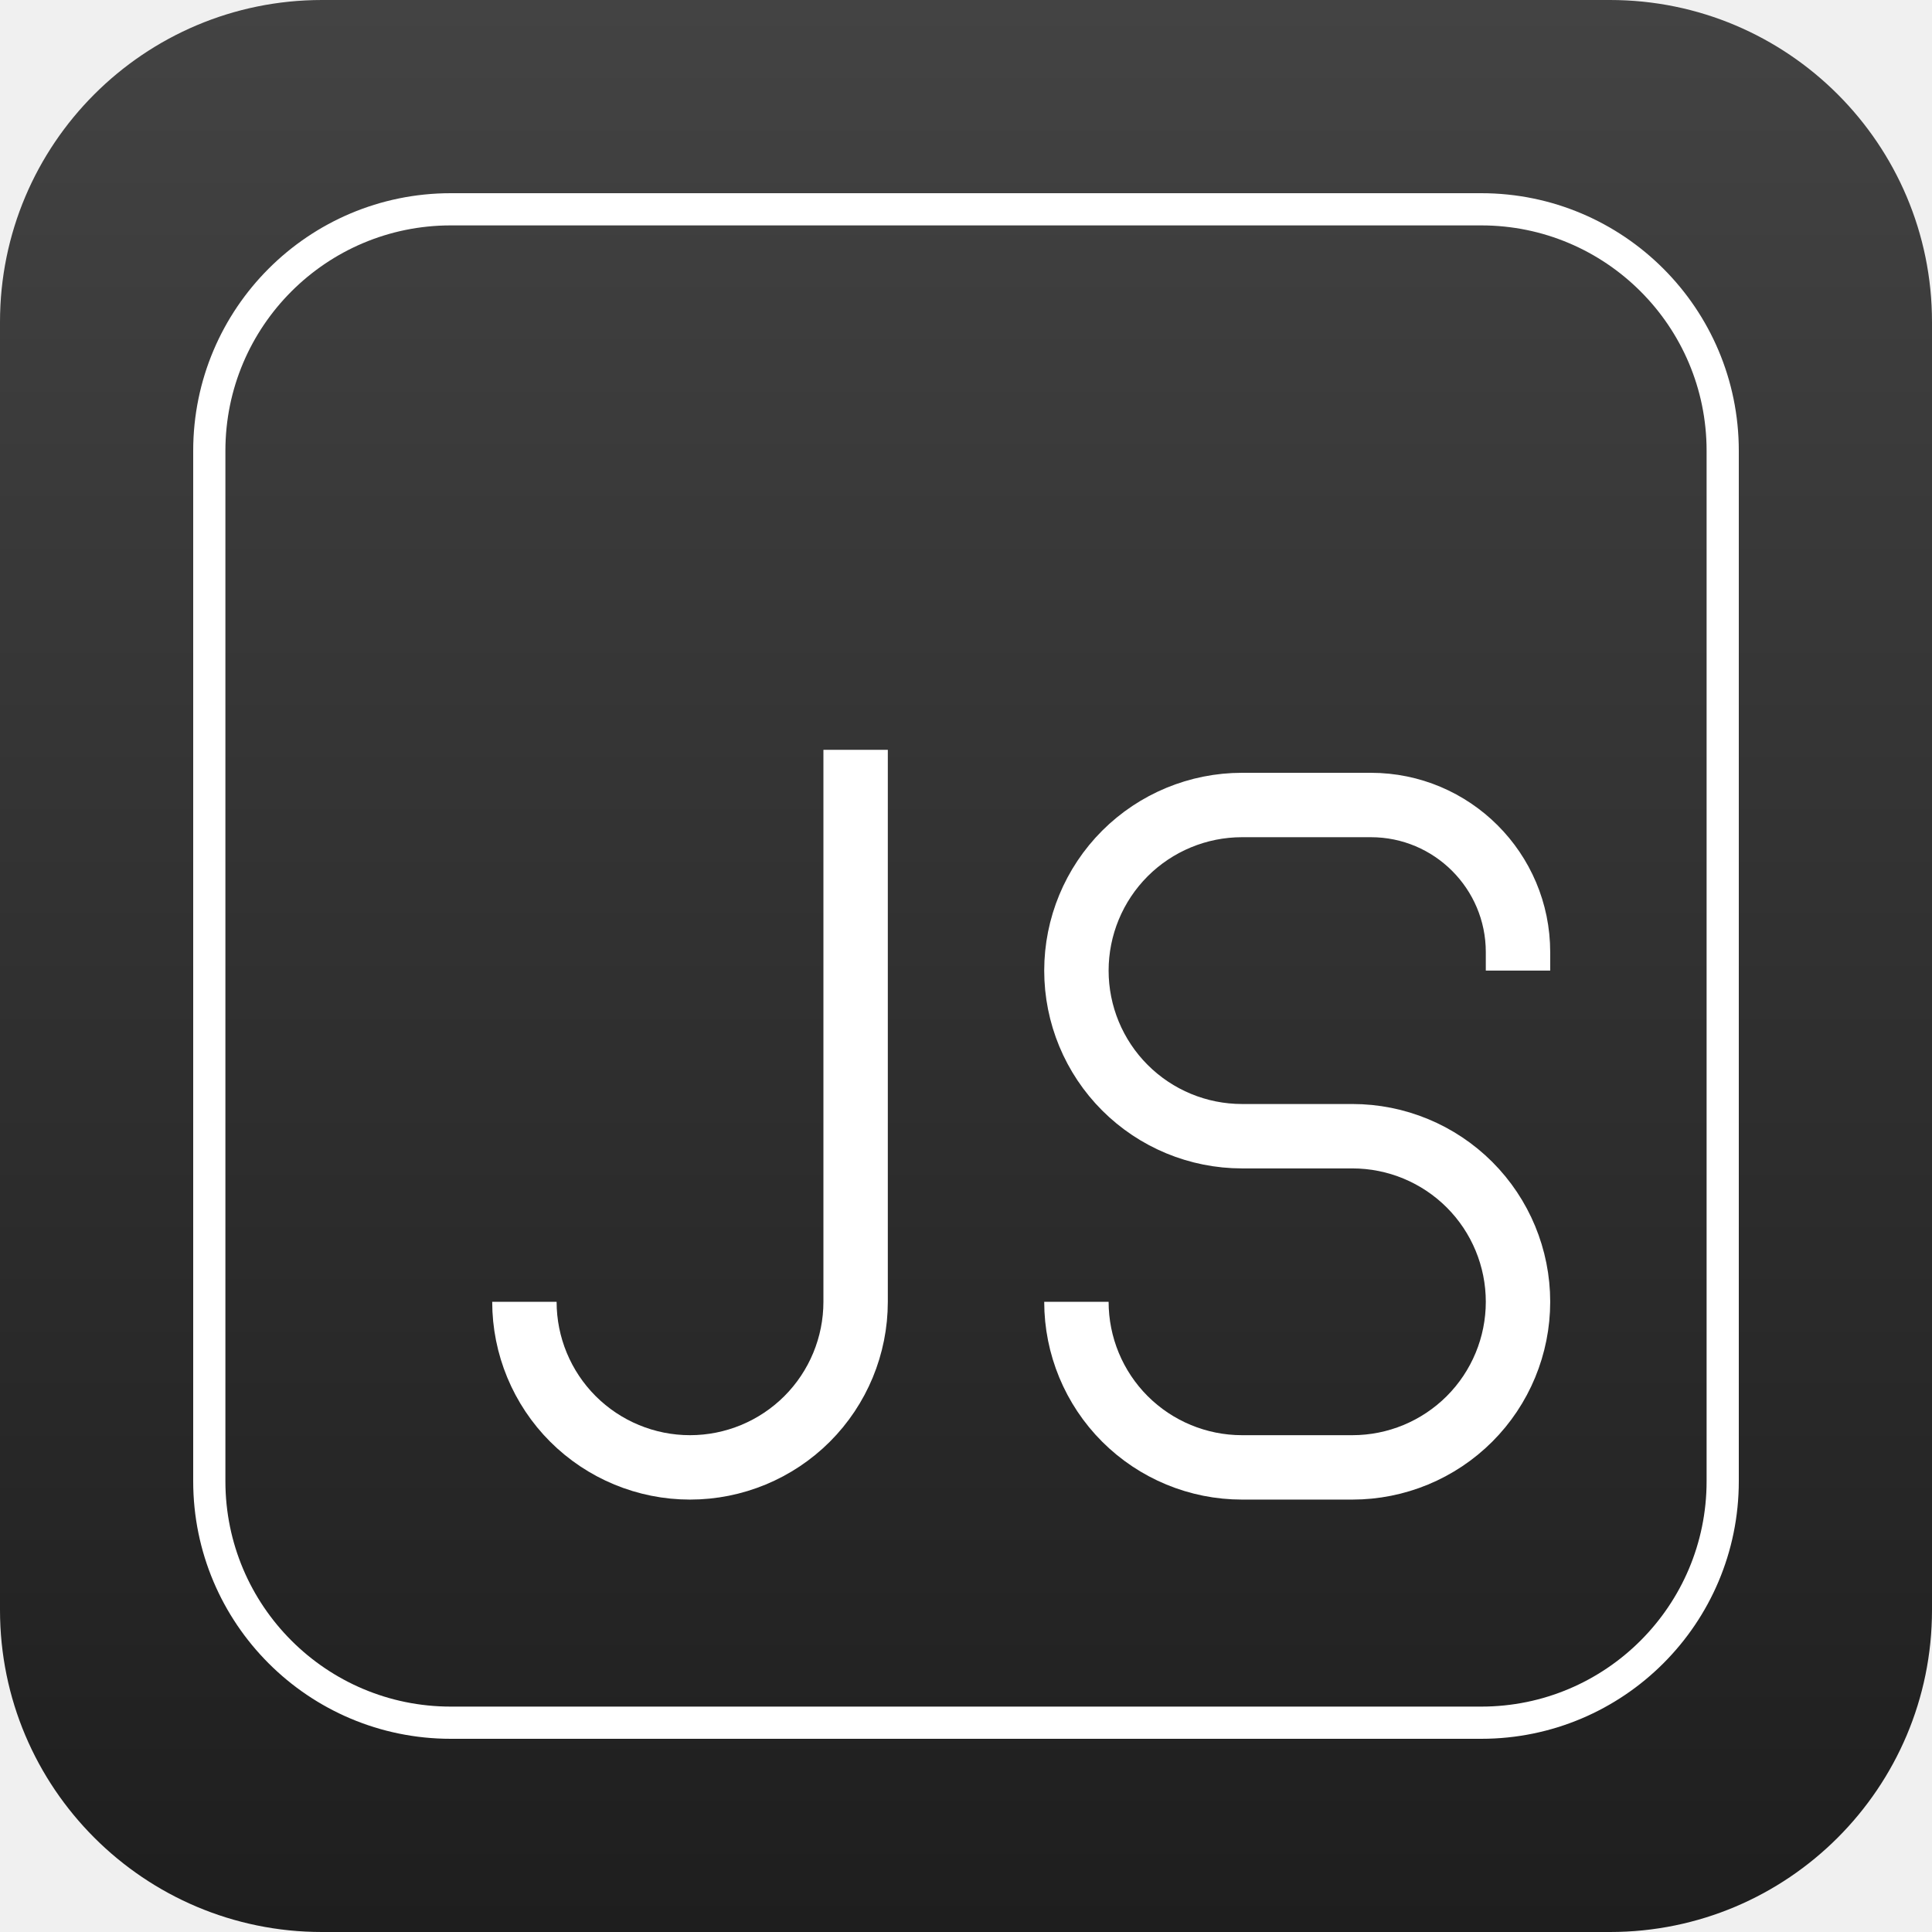
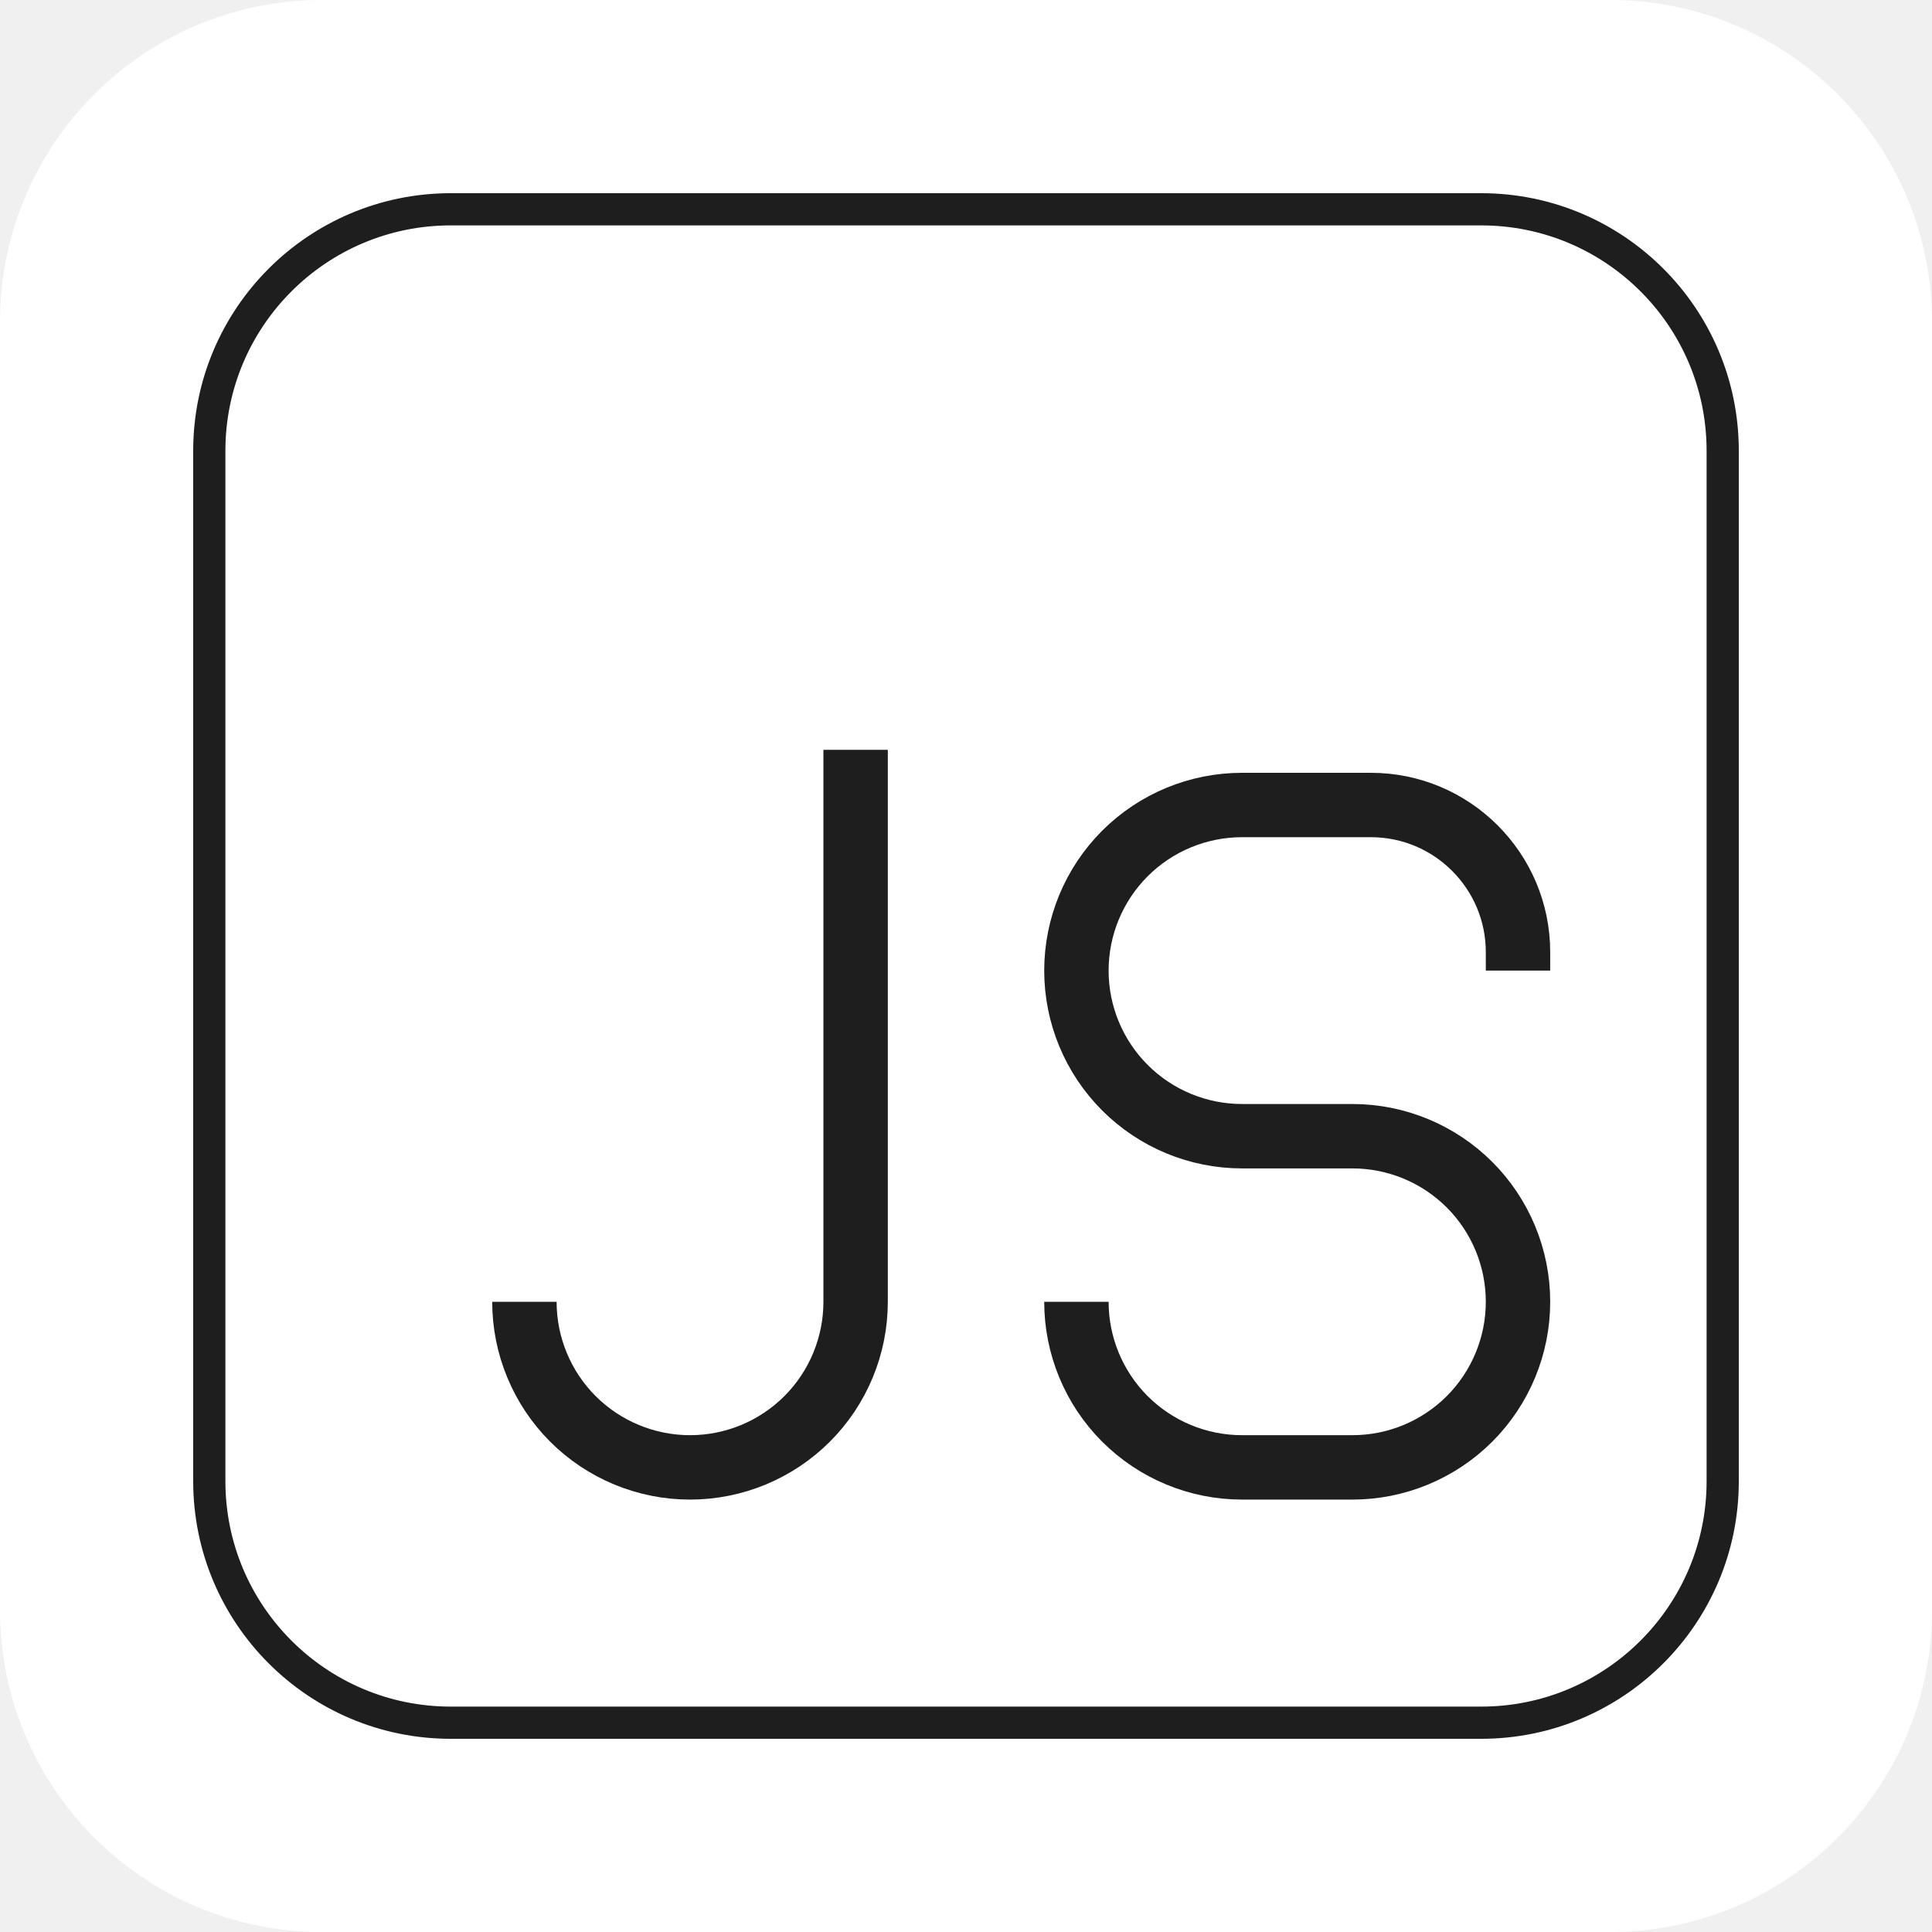
<svg xmlns="http://www.w3.org/2000/svg" viewBox="0 0 60 60" fill="none">
-   <rect width="60" height="60" rx="10" fill="url(#paint0_linear_656_5302)" />
-   <path d="M47.143 30.143V29.57C47.143 27.047 45.096 25 42.573 25H38.572C37.208 25 35.9 25.542 34.935 26.506C33.971 27.471 33.429 28.779 33.429 30.143C33.429 31.507 33.971 32.815 34.935 33.779C35.9 34.744 37.208 35.286 38.572 35.286H42C43.364 35.286 44.672 35.828 45.637 36.792C46.601 37.756 47.143 39.065 47.143 40.428C47.143 41.792 46.601 43.101 45.637 44.065C44.672 45.029 43.364 45.571 42 45.571H38.572C37.208 45.571 35.9 45.029 34.935 44.065C33.971 43.101 33.429 41.792 33.429 40.428M26.572 23.286V40.428C26.572 41.792 26.03 43.101 25.066 44.065C24.101 45.029 22.793 45.571 21.429 45.571C20.065 45.571 18.757 45.029 17.792 44.065C16.828 43.101 16.286 41.792 16.286 40.428" stroke="white" stroke-width="2" />
-   <rect x="6.5" y="6.5" width="47" height="47" rx="7.5" stroke="white" />
+   <g clip-path="url(#clip0_886_10916)">
+     <path d="M50 0H10C4.477 0 0 4.477 0 10V50C0 55.523 4.477 60 10 60H50C55.523 60 60 55.523 60 50V10C60 4.477 55.523 0 50 0Z" fill="white" />
+     <path d="M47.143 30.143V29.57C47.143 27.047 45.096 25 42.573 25H38.572C37.208 25 35.9 25.542 34.935 26.506C33.971 27.471 33.429 28.779 33.429 30.143C33.429 31.507 33.971 32.815 34.935 33.779C35.9 34.744 37.208 35.286 38.572 35.286H42C43.364 35.286 44.672 35.828 45.637 36.792C46.601 37.756 47.143 39.065 47.143 40.428C47.143 41.792 46.601 43.101 45.637 44.065C44.672 45.029 43.364 45.571 42 45.571H38.572C37.208 45.571 35.9 45.029 34.935 44.065C33.971 43.101 33.429 41.792 33.429 40.428M26.572 23.286V40.428C26.572 41.792 26.03 43.101 25.066 44.065C24.101 45.029 22.793 45.571 21.429 45.571C20.065 45.571 18.757 45.029 17.792 44.065C16.828 43.101 16.286 41.792 16.286 40.428" stroke="#1E1E1E" stroke-width="2" />
+     <path d="M46 6.5H14C9.858 6.5 6.5 9.858 6.5 14V46C6.5 50.142 9.858 53.5 14 53.5H46C50.142 53.5 53.5 50.142 53.5 46V14C53.5 9.858 50.142 6.5 46 6.5Z" stroke="#1E1E1E" />
+   </g>
  <defs>
-     <linearGradient id="paint0_linear_656_5302" x1="30" y1="60" x2="30" y2="0" gradientUnits="userSpaceOnUse">
-       <stop stop-color="#1E1E1E" />
-       <stop offset="1" stop-color="#434343" />
-     </linearGradient>
+     <clipPath id="clip0_886_10916">
+       <rect width="60" height="60" fill="white" />
+     </clipPath>
  </defs>
</svg>
